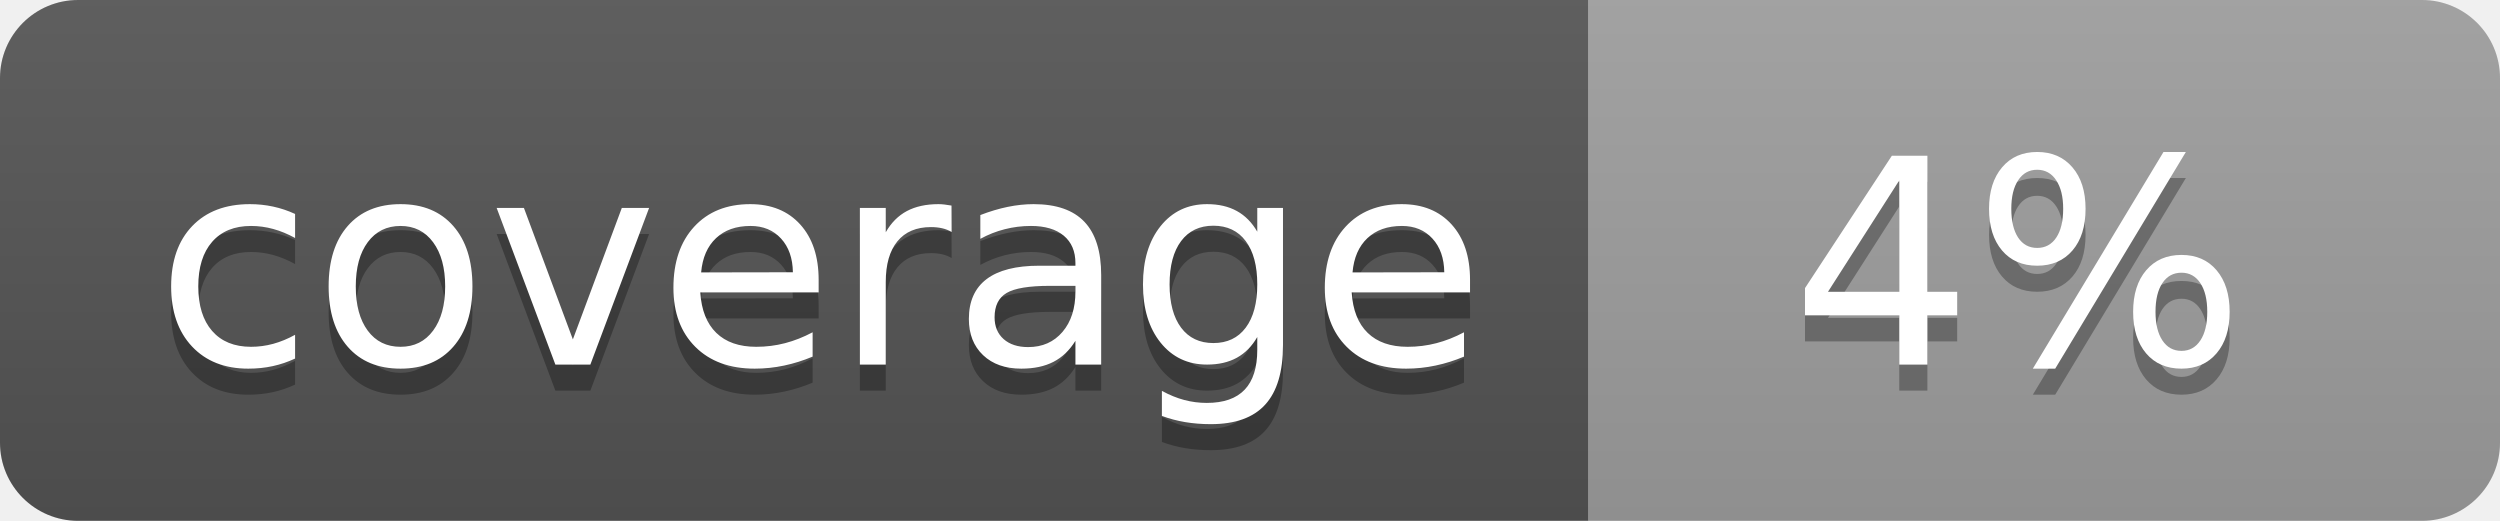
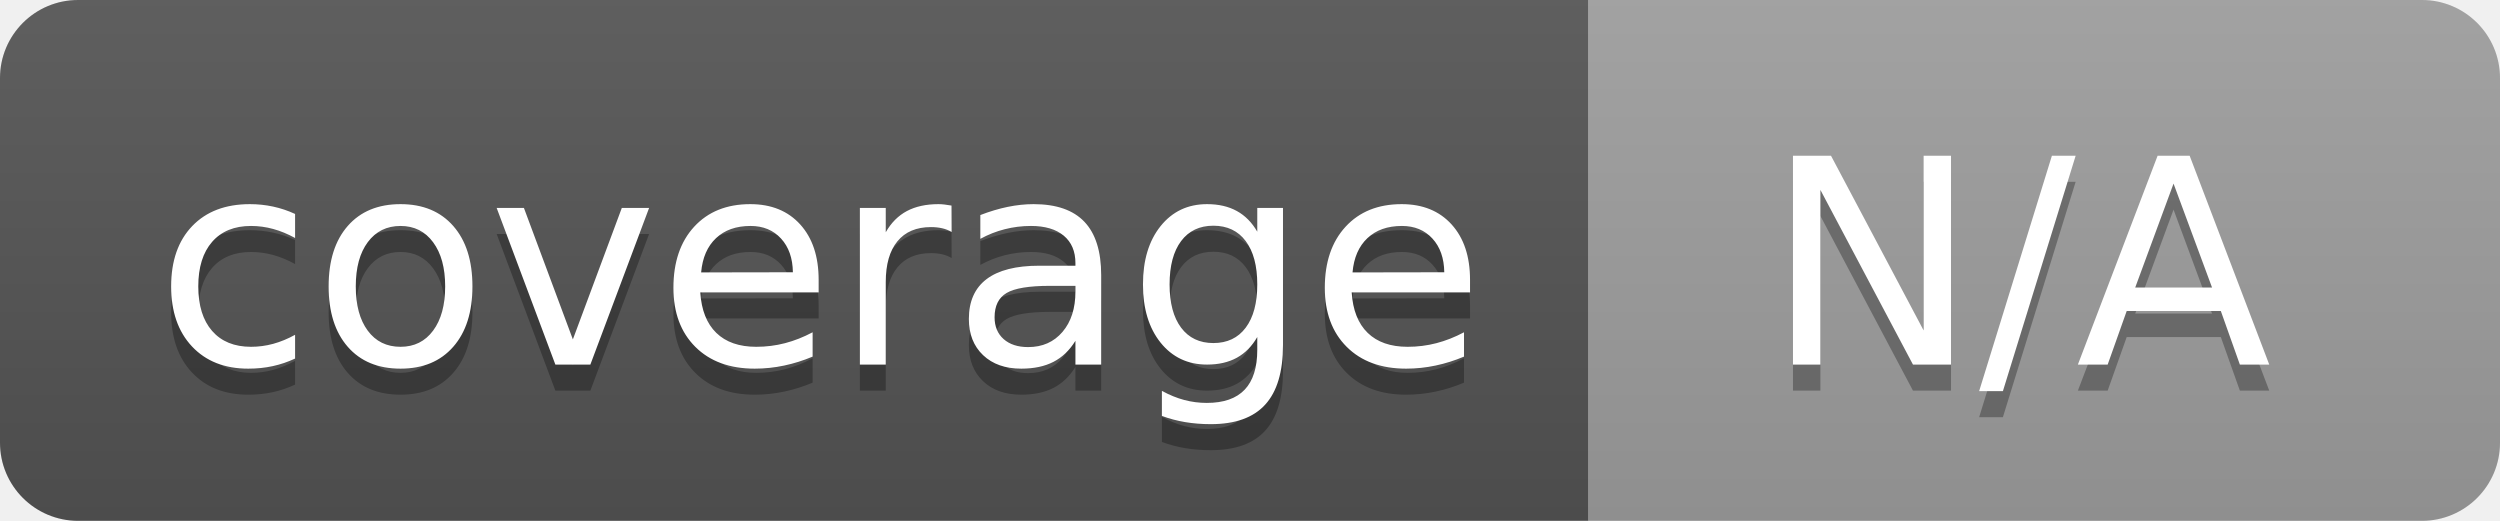
<svg xmlns="http://www.w3.org/2000/svg" width="96" height="20">
  <linearGradient id="b" x2="0" y2="100%">
    <stop offset="0" stop-color="#bbb" stop-opacity=".1" />
    <stop offset="1" stop-opacity=".1" />
  </linearGradient>
  <clipPath id="a">
    <rect width="96" height="20" rx="3" fill="#fff" />
  </clipPath>
  <g clip-path="url(#a)">
    <path fill="#555" d="M0 0h61v20H0z" />
    <path fill="#9F9F9F" d="M61 0h35v20H61z" />
    <path fill="url(#b)" d="M0 0h96v20H0z" />
  </g>
  <g fill="#fff" text-anchor="middle" font-family="DejaVu Sans,Verdana,Geneva,sans-serif" font-size="110">
    <text x="315" y="150" fill="#010101" fill-opacity=".3" transform="scale(.1)" textLength="510">coverage</text>
    <text x="315" y="140" transform="scale(.1)" textLength="510">coverage</text>
-     <text x="775" y="150" fill="#010101" fill-opacity=".3" transform="scale(.1)" textLength="250">4%</text>
-     <text x="775" y="140" transform="scale(.1)" textLength="250">4%</text>
+     <text x="775" y="150" fill="#010101" fill-opacity=".3" transform="scale(.1)" textLength="250">N/A</text>
+     <text x="775" y="140" transform="scale(.1)" textLength="250">N/A</text>
  </g>
</svg>
